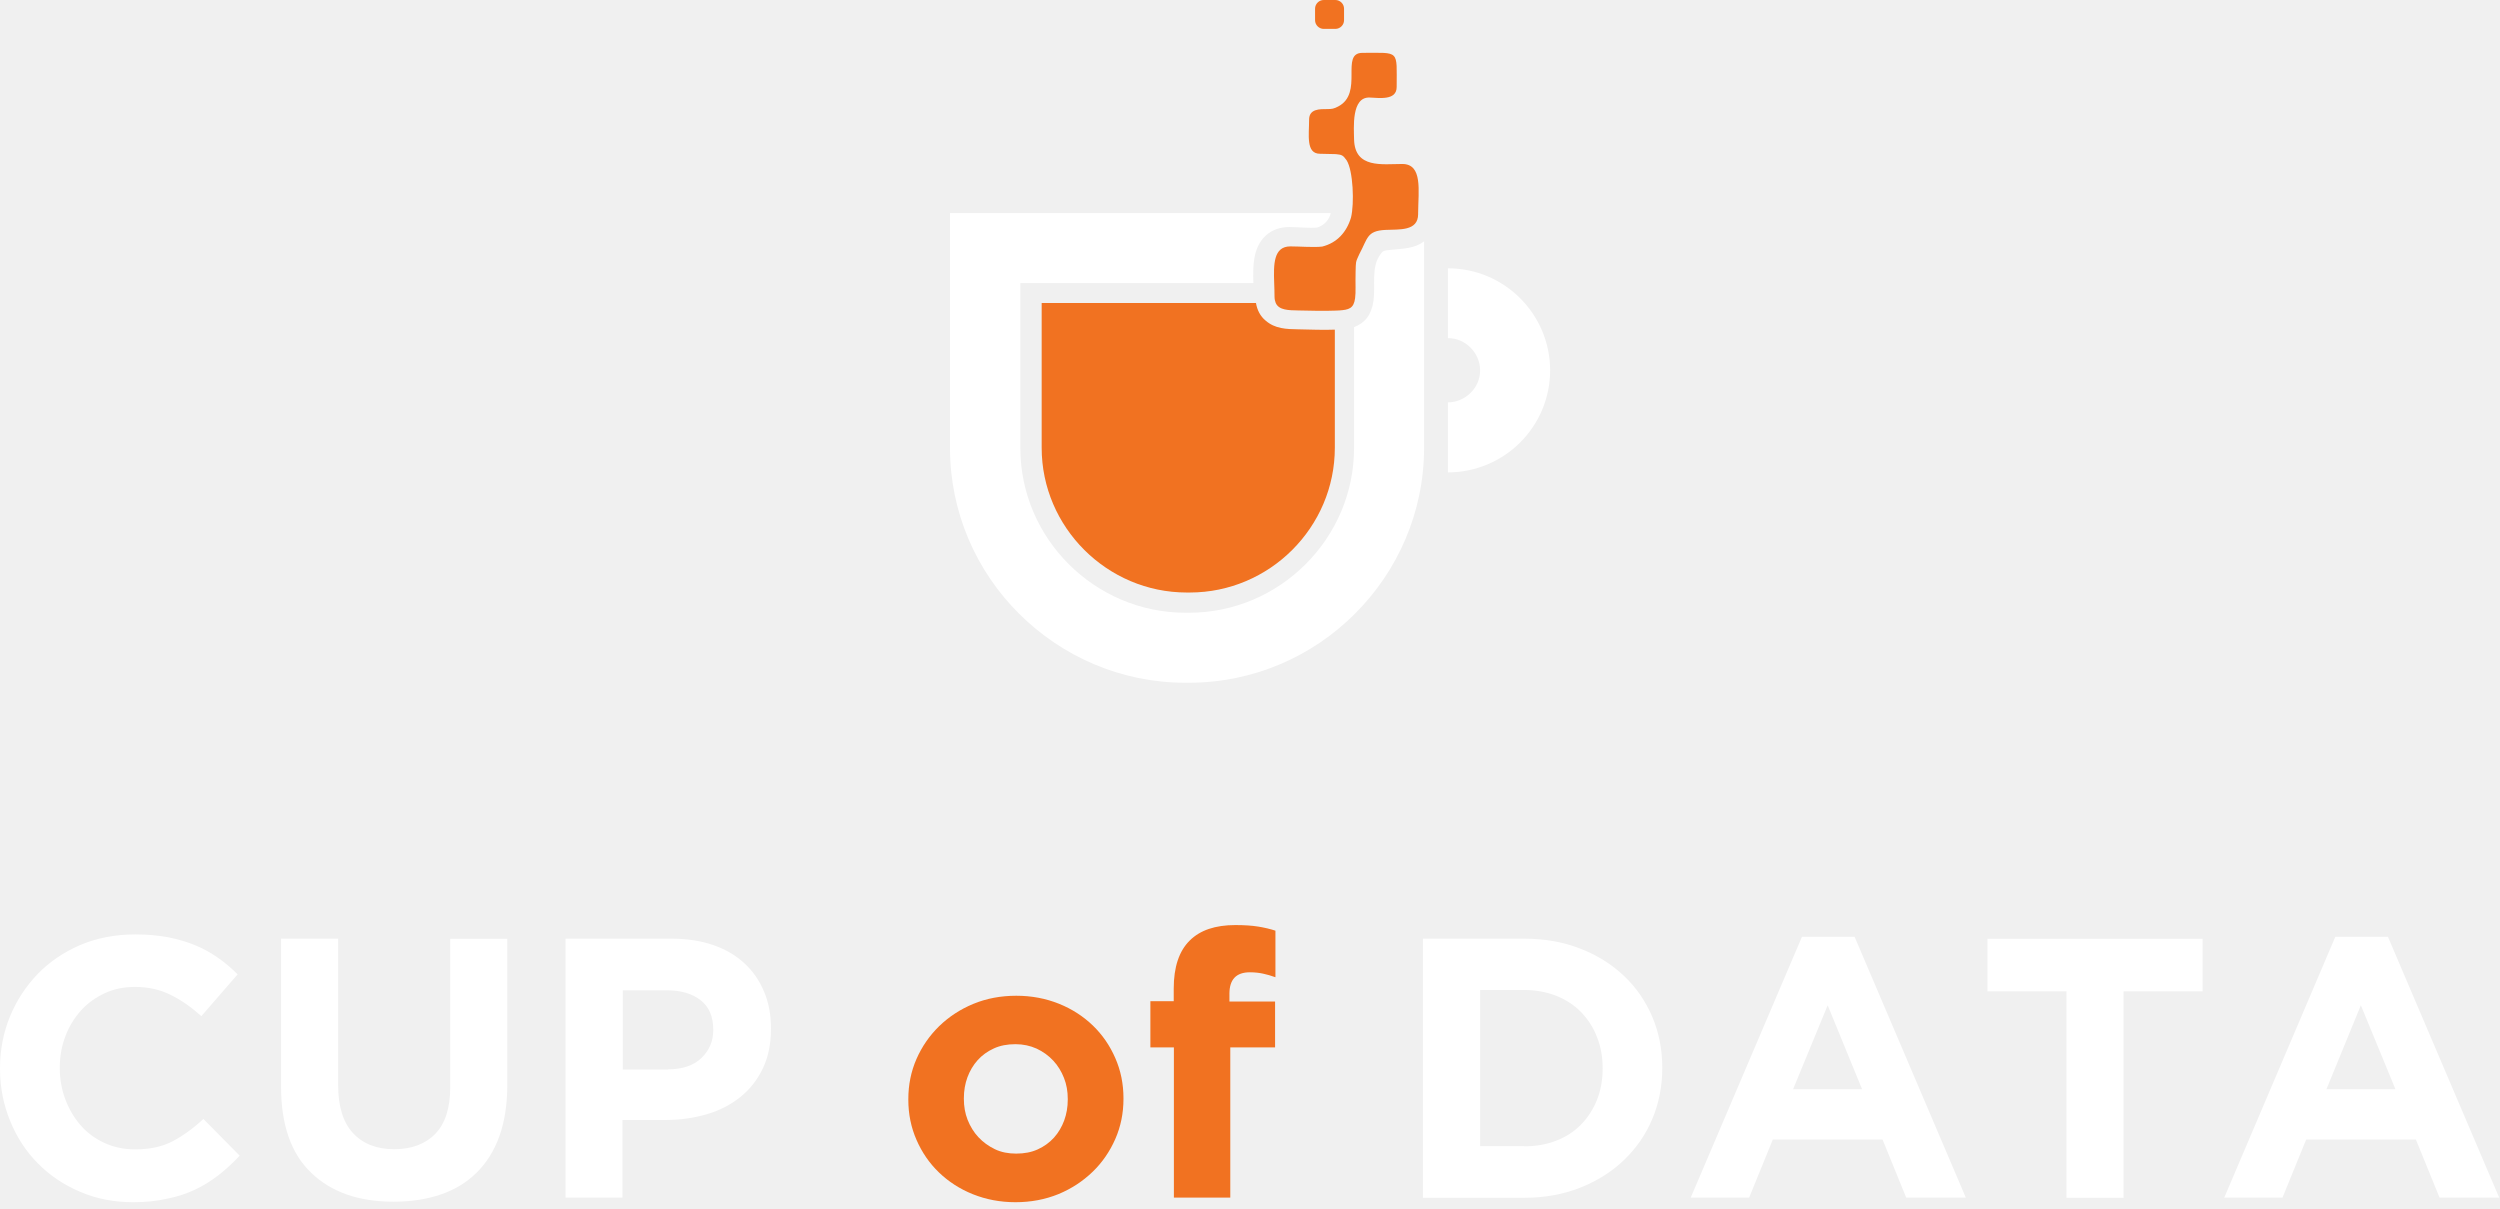
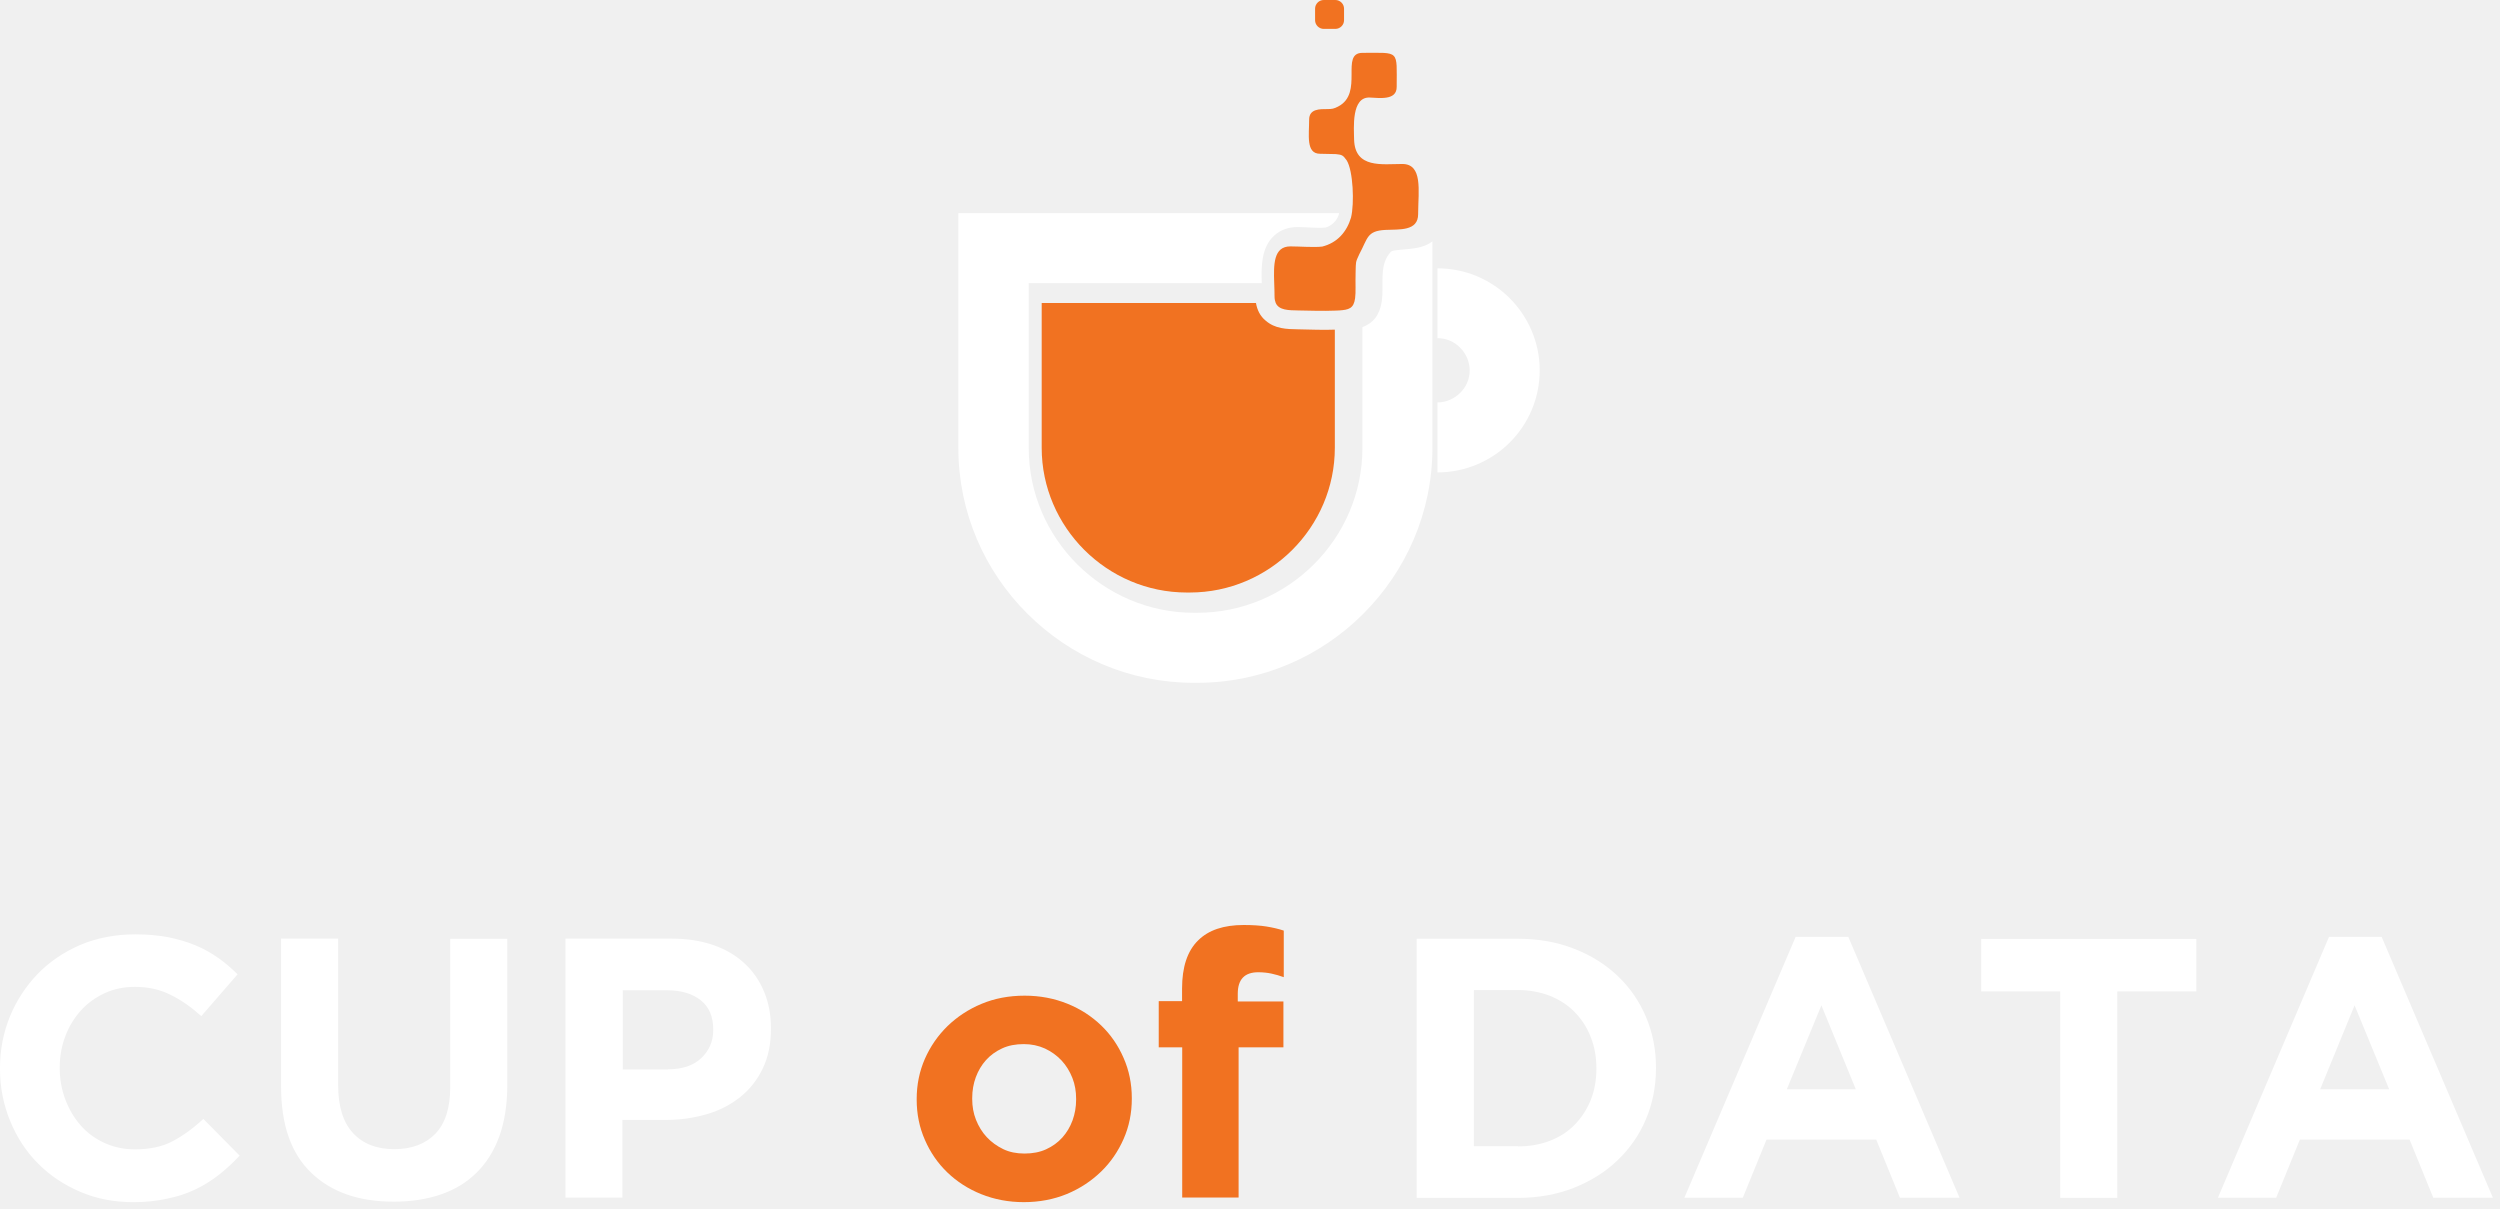
- <svg xmlns="http://www.w3.org/2000/svg" xmlns:xlink="http://www.w3.org/1999/xlink" width="240" height="116" viewBox="0 0 240 116" version="1.1">
-   <g id="Canvas" transform="matrix(2 0 0 2 -36634 984)">
-     <g id="Group">
-       <g id="Vector">
-         <use xlink:href="#path0_fill" transform="translate(18386.5 -479.121)" fill="#FFFFFF" />
-       </g>
-       <g id="Vector">
-         <use xlink:href="#path1_fill" transform="translate(18367 -492)" fill="#F17221" />
-       </g>
-       <g id="Vector">
-         <use xlink:href="#path2_fill" transform="translate(18362.6 -481.772)" fill="#FFFFFF" />
-       </g>
-       <g id="Vector">
-         <use xlink:href="#path3_fill" transform="translate(18385.3 -447.034)" fill="#FFFFFF" />
-       </g>
-       <g id="Vector">
-         <use xlink:href="#path4_fill" transform="translate(18360.6 -447.597)" fill="#F17221" />
-       </g>
-       <g id="Vector">
-         <use xlink:href="#path5_fill" transform="translate(18317 -447.148)" fill="#FFFFFF" />
-       </g>
-     </g>
+ <svg xmlns="http://www.w3.org/2000/svg" xmlns:xlink="http://www.w3.org/1999/xlink" version="1.1" viewBox="0 0 240 116">
+   <g transform="matrix(2 0 0 2 -36634 984)">
+     <use transform="translate(18386 -479.12)" fill="#FFFFFF" xlink:href="#f" />
+     <use transform="translate(18367 -492)" fill="#F17221" xlink:href="#e" />
+     <use transform="translate(18363 -481.77)" fill="#FFFFFF" xlink:href="#d" />
+     <use transform="translate(18385 -447.03)" fill="#FFFFFF" xlink:href="#c" />
+     <use transform="translate(18361 -447.6)" fill="#F17221" xlink:href="#b" />
+     <use transform="translate(18317 -447.15)" fill="#FFFFFF" xlink:href="#a" />
  </g>
  <defs>
-     <path id="path0_fill" fill-rule="evenodd" d="M 3.467 1.436C 2.576 0.546 1.349 -4.97825e-07 1.99624e-06 -4.97825e-07L 1.99624e-06 3.352C 0.425 3.352 0.809 3.524 1.087 3.809C 1.365 4.086 1.545 4.478 1.545 4.894C 1.545 5.318 1.374 5.701 1.087 5.979C 0.809 6.256 0.417 6.435 1.99624e-06 6.435L 1.99624e-06 9.796C 1.349 9.796 2.584 9.241 3.467 8.36C 4.358 7.471 4.906 6.248 4.906 4.894C 4.906 3.548 4.35 2.316 3.467 1.436Z" />
-     <path id="path1_fill" fill-rule="evenodd" d="M 11.235 14.543C 11.39 14.893 11.856 14.893 12.322 14.902C 12.796 14.91 13.557 14.934 14.08 14.91C 14.154 14.91 14.219 14.902 14.276 14.902C 14.742 14.869 14.98 14.812 15.045 14.314C 15.086 14.029 15.053 13.621 15.069 13.026C 15.086 12.569 15.053 12.61 15.249 12.194C 15.658 11.435 15.601 11.085 16.492 11.036C 17.163 11.003 18.07 11.109 18.07 10.277L 18.07 10.22C 18.078 9.16 18.299 7.871 17.31 7.871C 16.353 7.871 15.037 8.099 14.996 6.705C 14.988 6.142 14.857 4.641 15.748 4.682C 16.198 4.698 17.04 4.837 17.04 4.176C 17.04 2.373 17.204 2.537 15.397 2.537C 14.309 2.537 15.478 4.47 14.227 5.114C 14.023 5.22 13.933 5.236 13.704 5.236C 13.352 5.236 12.837 5.22 12.837 5.742C 12.837 6.476 12.674 7.381 13.361 7.381L 14.121 7.398C 14.407 7.43 14.456 7.439 14.636 7.691C 14.955 8.189 15.012 9.779 14.849 10.44C 14.644 11.133 14.186 11.655 13.467 11.835C 13.099 11.884 12.363 11.827 11.938 11.827C 11.128 11.827 11.128 12.683 11.161 13.58C 11.169 13.801 11.177 14.021 11.177 14.233C 11.177 14.363 11.202 14.461 11.235 14.543ZM 13.54 0L 14.097 0C 14.325 0 14.514 0.188 14.514 0.416L 14.514 0.971C 14.514 1.199 14.325 1.387 14.097 1.387L 13.54 1.387C 13.312 1.387 13.123 1.199 13.123 0.971L 13.123 0.416C 13.123 0.188 13.312 0 13.54 0ZM 10.286 14.543L -9.98122e-07 14.543L -9.98122e-07 21.492C -9.98122e-07 25.309 3.14 28.441 6.966 28.441L 7.105 28.441C 10.94 28.441 14.072 25.309 14.072 21.492L 14.072 15.823C 13.491 15.848 12.886 15.815 12.306 15.807C 11.75 15.799 11.202 15.783 10.752 15.391C 10.491 15.179 10.343 14.877 10.286 14.543Z" />
-     <path id="path2_fill" fill-rule="evenodd" d="M 18.275 1.24456e-07L 1.684 1.24456e-07L 9.98122e-07 1.24456e-07L 9.98122e-07 1.68L 9.98122e-07 11.272C 9.98122e-07 14.371 1.267 17.194 3.32 19.233C 5.364 21.272 8.193 22.544 11.3 22.544L 11.455 22.544C 14.563 22.544 17.392 21.28 19.436 19.233C 21.48 17.194 22.756 14.371 22.756 11.272L 22.756 4.021L 22.756 3.36L 22.756 1.354C 22.306 1.705 21.742 1.705 21.186 1.762C 20.793 1.803 20.793 1.803 20.671 1.966C 20.196 2.594 20.433 3.458 20.327 4.217C 20.229 4.902 19.902 5.285 19.395 5.473L 19.395 11.272C 19.395 13.45 18.504 15.424 17.065 16.859C 15.626 18.295 13.647 19.184 11.464 19.184L 11.308 19.184C 9.133 19.184 7.146 18.295 5.707 16.859C 4.268 15.424 3.377 13.45 3.377 11.272L 3.377 3.36L 14.563 3.36C 14.538 2.577 14.53 1.672 15.143 1.093C 15.454 0.799 15.854 0.669 16.288 0.669C 16.68 0.669 17.236 0.734 17.629 0.693C 17.915 0.604 18.152 0.383 18.25 0.098L 18.275 1.24456e-07Z" />
-     <path id="path3_fill" fill-rule="evenodd" d="M 4.865 10.057C 5.421 10.057 5.936 9.967 6.394 9.788C 6.86 9.608 7.253 9.355 7.58 9.021C 7.907 8.687 8.16 8.303 8.348 7.846C 8.528 7.398 8.626 6.892 8.626 6.337L 8.626 6.305C 8.626 5.758 8.536 5.261 8.348 4.796C 8.168 4.331 7.907 3.94 7.58 3.605C 7.253 3.271 6.86 3.018 6.394 2.83C 5.928 2.651 5.421 2.553 4.865 2.553L 2.747 2.553L 2.747 10.049L 4.865 10.049L 4.865 10.057ZM -9.98122e-07 0.09L 4.857 0.09C 5.83 0.09 6.721 0.245 7.539 0.563C 8.348 0.873 9.052 1.313 9.64 1.868C 10.229 2.422 10.679 3.075 11.006 3.833C 11.325 4.584 11.488 5.4 11.488 6.272L 11.488 6.305C 11.488 7.178 11.325 8.001 11.006 8.752C 10.687 9.51 10.229 10.163 9.64 10.726C 9.052 11.288 8.357 11.721 7.539 12.047C 6.729 12.365 5.83 12.528 4.857 12.528L -9.98122e-07 12.528L -9.98122e-07 0.09ZM 21.079 7.316L 19.428 3.287L 17.768 7.316L 21.079 7.316ZM 18.193 -9.95649e-07L 20.72 -9.95649e-07L 26.059 12.52L 23.197 12.52L 22.061 9.731L 16.795 9.731L 15.658 12.52L 12.854 12.52L 18.193 -9.95649e-07ZM 30.891 2.618L 27.097 2.618L 27.097 0.098L 37.424 0.098L 37.424 2.618L 33.63 2.618L 33.63 12.528L 30.891 12.528L 30.891 2.618ZM 46.68 7.316L 45.02 3.287L 43.369 7.316L 46.68 7.316ZM 43.794 -9.95649e-07L 46.321 -9.95649e-07L 51.66 12.52L 48.798 12.52L 47.661 9.731L 42.396 9.731L 41.259 12.52L 38.463 12.52L 43.794 -9.95649e-07Z" />
-     <path id="path4_fill" fill-rule="evenodd" d="M 5.176 10.97C 5.568 10.97 5.912 10.905 6.214 10.766C 6.517 10.628 6.778 10.44 6.991 10.204C 7.204 9.967 7.367 9.69 7.482 9.38C 7.596 9.062 7.653 8.735 7.653 8.377L 7.653 8.344C 7.653 7.985 7.596 7.651 7.473 7.341C 7.351 7.031 7.179 6.745 6.958 6.509C 6.729 6.264 6.468 6.076 6.157 5.93C 5.846 5.791 5.511 5.718 5.143 5.718C 4.751 5.718 4.407 5.783 4.105 5.922C 3.802 6.06 3.54 6.248 3.328 6.484C 3.115 6.721 2.952 6.998 2.837 7.308C 2.723 7.618 2.666 7.952 2.666 8.311L 2.666 8.344C 2.666 8.703 2.723 9.037 2.845 9.347C 2.968 9.657 3.14 9.943 3.361 10.179C 3.59 10.424 3.851 10.611 4.154 10.758C 4.456 10.905 4.8 10.97 5.176 10.97ZM 5.143 13.303C 4.407 13.303 3.729 13.172 3.099 12.92C 2.469 12.667 1.93 12.316 1.472 11.876C 1.014 11.435 0.654 10.913 0.392 10.31C 0.131 9.714 9.98122e-07 9.07 9.98122e-07 8.385L 9.98122e-07 8.352C 9.98122e-07 7.667 0.131 7.023 0.392 6.427C 0.654 5.832 1.014 5.31 1.48 4.853C 1.946 4.404 2.486 4.046 3.115 3.785C 3.745 3.524 4.432 3.393 5.184 3.393C 5.92 3.393 6.599 3.524 7.228 3.776C 7.858 4.029 8.397 4.38 8.855 4.82C 9.313 5.261 9.673 5.783 9.935 6.386C 10.196 6.982 10.327 7.626 10.327 8.311L 10.327 8.344C 10.327 9.029 10.196 9.673 9.935 10.269C 9.673 10.864 9.313 11.394 8.847 11.843C 8.381 12.292 7.841 12.65 7.212 12.912C 6.574 13.172 5.887 13.303 5.143 13.303ZM 12.739 5.873L 11.619 5.873L 11.619 3.654L 12.739 3.654L 12.739 3.05C 12.739 2.023 12.993 1.248 13.508 0.742C 14.007 0.245 14.734 1.9913e-06 15.699 1.9913e-06C 16.124 1.9913e-06 16.492 0.024 16.795 0.073C 17.097 0.122 17.375 0.188 17.621 0.269L 17.621 2.504C 17.416 2.431 17.22 2.373 17.032 2.333C 16.844 2.292 16.631 2.267 16.394 2.267C 15.74 2.267 15.413 2.61 15.413 3.295L 15.413 3.67L 17.604 3.67L 17.604 5.873L 15.454 5.873L 15.454 13.083L 12.747 13.083L 12.747 5.873L 12.739 5.873Z" />
-     <path id="path5_fill" fill-rule="evenodd" d="M 6.394 12.854C 5.478 12.854 4.628 12.691 3.851 12.357C 3.066 12.023 2.396 11.574 1.823 10.995C 1.251 10.424 0.809 9.739 0.491 8.964C 0.172 8.189 0 7.349 0 6.46L 0 6.427C 0 5.538 0.164 4.706 0.482 3.931C 0.801 3.157 1.251 2.48 1.815 1.892C 2.388 1.305 3.066 0.848 3.859 0.506C 4.652 0.171 5.536 1.9913e-06 6.492 1.9913e-06C 7.073 1.9913e-06 7.604 0.049 8.087 0.139C 8.569 0.237 9.002 0.367 9.395 0.53C 9.787 0.693 10.147 0.897 10.482 1.134C 10.818 1.37 11.12 1.631 11.406 1.917L 9.665 3.923C 9.174 3.483 8.684 3.14 8.177 2.896C 7.67 2.643 7.105 2.52 6.476 2.52C 5.953 2.52 5.47 2.618 5.029 2.822C 4.587 3.026 4.203 3.303 3.884 3.654C 3.565 4.013 3.312 4.421 3.14 4.886C 2.96 5.351 2.87 5.856 2.87 6.386L 2.87 6.419C 2.87 6.949 2.96 7.455 3.14 7.928C 3.32 8.401 3.565 8.817 3.876 9.168C 4.186 9.527 4.571 9.804 5.012 10.008C 5.454 10.212 5.944 10.318 6.484 10.318C 7.195 10.318 7.8 10.187 8.291 9.926C 8.782 9.665 9.272 9.315 9.763 8.858L 11.505 10.62C 11.186 10.962 10.85 11.272 10.507 11.541C 10.164 11.81 9.787 12.047 9.379 12.243C 8.97 12.438 8.52 12.585 8.038 12.683C 7.539 12.797 6.999 12.854 6.394 12.854ZM 18.888 12.83C 17.212 12.83 15.895 12.365 14.939 11.443C 13.974 10.522 13.491 9.143 13.491 7.308L 13.491 0.204L 16.231 0.204L 16.231 7.235C 16.231 8.254 16.468 9.021 16.942 9.535C 17.416 10.049 18.078 10.31 18.921 10.31C 19.763 10.31 20.425 10.057 20.899 9.567C 21.374 9.07 21.611 8.328 21.611 7.333L 21.611 0.212L 24.35 0.212L 24.35 7.227C 24.35 8.173 24.219 8.996 23.966 9.698C 23.712 10.399 23.344 10.979 22.87 11.443C 22.396 11.908 21.823 12.259 21.145 12.487C 20.474 12.716 19.722 12.83 18.888 12.83ZM 32.06 6.476C 32.747 6.476 33.287 6.297 33.663 5.938C 34.039 5.579 34.236 5.13 34.236 4.6L 34.236 4.568C 34.236 3.956 34.039 3.483 33.639 3.165C 33.238 2.847 32.698 2.683 32.011 2.683L 29.894 2.683L 29.894 6.484L 32.06 6.484L 32.06 6.476ZM 27.146 0.204L 32.24 0.204C 32.984 0.204 33.655 0.31 34.244 0.514C 34.832 0.718 35.331 1.011 35.74 1.395C 36.149 1.77 36.459 2.227 36.68 2.757C 36.901 3.287 37.007 3.866 37.007 4.502L 37.007 4.535C 37.007 5.253 36.877 5.889 36.615 6.435C 36.353 6.982 35.993 7.439 35.536 7.806C 35.078 8.173 34.546 8.45 33.933 8.629C 33.32 8.809 32.666 8.907 31.962 8.907L 29.877 8.907L 29.877 12.634L 27.146 12.634L 27.146 0.204Z" />
+     <path id="f" d="m3.467 1.435c-0.891-0.889-2.118-1.435-3.467-1.435v3.352c0.425 0 0.809 0.171 1.087 0.457 0.278 0.277 0.458 0.669 0.458 1.085 0 0.424-0.172 0.807-0.458 1.085-0.278 0.277-0.67 0.457-1.087 0.457v3.36c1.349 0 2.584-0.555 3.467-1.435 0.891-0.889 1.439-2.112 1.439-3.466 0-1.346-0.556-2.577-1.439-3.458z" fill-rule="evenodd" />
+     <path id="e" d="m11.235 14.543c0.155 0.351 0.621 0.351 1.087 0.359 0.474 0.008 1.235 0.033 1.758 0.008 0.074 0 0.139-0.008 0.196-0.008 0.466-0.033 0.703-0.09 0.769-0.587 0.041-0.285 0.008-0.693 0.025-1.289 0.016-0.457-0.016-0.416 0.18-0.832 0.409-0.759 0.352-1.109 1.243-1.158 0.67-0.033 1.578 0.073 1.578-0.759v-0.057c0.008-1.06 0.229-2.349-0.76-2.349-0.957 0-2.273 0.228-2.314-1.166-0.008-0.563-0.139-2.064 0.752-2.023 0.45 0.016 1.292 0.155 1.292-0.506 0-1.803 0.164-1.639-1.643-1.639-1.087 0 0.082 1.933-1.169 2.577-0.204 0.106-0.294 0.122-0.523 0.122-0.352 0-0.867-0.016-0.867 0.506 0 0.734-0.164 1.639 0.523 1.639l0.76 0.016c0.286 0.033 0.335 0.041 0.515 0.294 0.319 0.498 0.376 2.088 0.213 2.749-0.204 0.693-0.662 1.215-1.382 1.395-0.368 0.049-1.104-0.008-1.529-0.008-0.809 0-0.809 0.856-0.777 1.754 0.008 0.22 0.016 0.441 0.016 0.652 0 0.131 0.025 0.228 0.057 0.31zm2.306-14.543h0.556c0.229 0 0.417 0.188 0.417 0.416v0.555c0 0.228-0.188 0.416-0.417 0.416h-0.556c-0.229 0-0.417-0.188-0.417-0.416v-0.555c0-0.228 0.188-0.416 0.417-0.416zm-3.254 14.543h-10.286v6.949c0 3.817 3.14 6.949 6.966 6.949h0.139c3.835 0 6.966-3.132 6.966-6.949v-5.669c-0.581 0.025-1.186-0.008-1.766-0.016-0.556-0.008-1.104-0.024-1.554-0.416-0.262-0.212-0.409-0.514-0.466-0.848z" fill-rule="evenodd" />
+     <path id="d" d="m18.275 1.2446e-7h-16.59-1.684v1.68 9.592c0 3.099 1.267 5.921 3.32 7.961 2.044 2.039 4.873 3.312 7.98 3.312h0.155c3.107 0 5.936-1.264 7.98-3.312 2.044-2.039 3.32-4.861 3.32-7.961v-7.251-0.661-2.006c-0.45 0.351-1.014 0.351-1.57 0.408-0.393 0.041-0.393 0.041-0.515 0.204-0.474 0.628-0.237 1.493-0.343 2.251-0.098 0.685-0.425 1.069-0.932 1.256v5.799c0 2.178-0.891 4.152-2.33 5.587s-3.418 2.325-5.601 2.325h-0.155c-2.175 0-4.162-0.889-5.601-2.325-1.439-1.435-2.33-3.409-2.33-5.587v-7.912h11.186c-0.025-0.783-0.033-1.688 0.581-2.268 0.311-0.294 0.711-0.424 1.145-0.424 0.393 0 0.949 0.065 1.341 0.024 0.286-0.09 0.523-0.31 0.621-0.595l0.025-0.098z" fill-rule="evenodd" />
+     <path id="c" d="m4.865 10.057c0.556 0 1.071-0.09 1.529-0.269 0.466-0.179 0.859-0.432 1.186-0.767 0.327-0.334 0.581-0.718 0.769-1.175 0.18-0.449 0.278-0.954 0.278-1.509v-0.033c0-0.546-0.09-1.044-0.278-1.509-0.18-0.465-0.442-0.856-0.769-1.191-0.327-0.334-0.72-0.587-1.186-0.775-0.466-0.179-0.973-0.277-1.529-0.277h-2.118v7.496h2.118v0.008zm-4.865-9.967h4.857c0.973 0 1.864 0.155 2.682 0.473 0.809 0.31 1.513 0.75 2.101 1.305 0.589 0.555 1.038 1.207 1.365 1.966 0.319 0.75 0.482 1.566 0.482 2.439v0.033c0 0.873-0.164 1.696-0.482 2.447-0.319 0.759-0.777 1.411-1.365 1.974-0.589 0.563-1.284 0.995-2.101 1.321-0.809 0.318-1.709 0.481-2.682 0.481h-4.857v-12.438zm21.079 7.226l-1.652-4.029-1.66 4.029h3.312zm-2.886-7.316h2.526l5.339 12.52h-2.862l-1.137-2.789h-5.266l-1.137 2.789h-2.805l5.339-12.52zm12.698 2.618h-3.794v-2.52h10.327v2.52h-3.794v9.91h-2.739v-9.91zm15.789 4.698l-1.66-4.029-1.652 4.029h3.312zm-2.886-7.316h2.526l5.339 12.52h-2.862l-1.137-2.789h-5.266l-1.137 2.789h-2.796l5.331-12.52z" fill-rule="evenodd" />
+     <path id="b" d="m5.176 10.97c0.392 0 0.736-0.065 1.038-0.204 0.303-0.139 0.564-0.326 0.777-0.563 0.213-0.237 0.376-0.514 0.491-0.824 0.114-0.318 0.172-0.644 0.172-1.003v-0.033c0-0.359-0.057-0.693-0.18-1.003-0.123-0.31-0.294-0.595-0.515-0.832-0.229-0.245-0.491-0.432-0.801-0.579-0.311-0.139-0.646-0.212-1.014-0.212-0.392 0-0.736 0.065-1.038 0.204-0.303 0.139-0.564 0.326-0.777 0.563-0.213 0.237-0.376 0.514-0.491 0.824-0.114 0.31-0.172 0.644-0.172 1.003v0.033c0 0.359 0.057 0.693 0.18 1.003 0.123 0.31 0.294 0.595 0.515 0.832 0.229 0.245 0.491 0.432 0.793 0.579 0.303 0.147 0.646 0.212 1.022 0.212zm-0.033 2.333c-0.736 0-1.415-0.131-2.044-0.383-0.63-0.253-1.169-0.604-1.627-1.044-0.458-0.441-0.818-0.963-1.079-1.566-0.262-0.595-0.392-1.24-0.392-1.925v-0.033c0-0.685 0.131-1.329 0.392-1.925 0.262-0.595 0.621-1.117 1.087-1.574 0.466-0.449 1.006-0.807 1.635-1.069s1.316-0.392 2.069-0.392c0.736 0 1.415 0.131 2.044 0.383 0.63 0.253 1.169 0.604 1.627 1.044 0.458 0.44 0.818 0.962 1.079 1.566 0.262 0.595 0.393 1.24 0.393 1.925v0.033c0 0.685-0.131 1.329-0.393 1.925-0.262 0.595-0.621 1.125-1.087 1.574s-1.006 0.807-1.635 1.069c-0.638 0.261-1.325 0.392-2.069 0.392zm7.596-7.43h-1.12v-2.219h1.12v-0.604c0-1.028 0.253-1.803 0.769-2.308 0.499-0.498 1.226-0.742 2.191-0.742 0.425 0 0.793 0.024 1.096 0.073 0.302 0.049 0.581 0.114 0.826 0.196v2.235c-0.204-0.073-0.401-0.131-0.589-0.171s-0.401-0.065-0.638-0.065c-0.654 0-0.981 0.343-0.981 1.028v0.375h2.191v2.202h-2.151v7.21h-2.707v-7.21h-0.008z" fill-rule="evenodd" />
+     <path id="a" d="m6.394 12.854c-0.916 0-1.766-0.163-2.543-0.497-0.785-0.334-1.455-0.783-2.028-1.362-0.572-0.571-1.014-1.256-1.333-2.031-0.319-0.775-0.491-1.615-0.491-2.504v-0.033c0-0.889 0.164-1.721 0.482-2.496 0.319-0.775 0.769-1.452 1.333-2.039 0.572-0.587 1.251-1.044 2.044-1.387 0.793-0.334 1.676-0.506 2.633-0.506 0.581 0 1.112 0.049 1.594 0.139 0.482 0.098 0.916 0.228 1.308 0.392s0.752 0.367 1.087 0.604c0.335 0.237 0.638 0.498 0.924 0.783l-1.742 2.006c-0.491-0.44-0.981-0.783-1.488-1.028-0.507-0.253-1.071-0.375-1.701-0.375-0.523 0-1.006 0.098-1.447 0.302s-0.826 0.481-1.145 0.832c-0.319 0.359-0.572 0.767-0.744 1.232-0.18 0.465-0.27 0.971-0.27 1.501v0.033c0 0.53 0.09 1.036 0.27 1.509s0.425 0.889 0.736 1.24c0.311 0.359 0.695 0.636 1.137 0.84 0.442 0.204 0.932 0.31 1.472 0.31 0.711 0 1.316-0.131 1.807-0.392 0.491-0.261 0.981-0.612 1.472-1.069l1.742 1.762c-0.319 0.343-0.654 0.652-0.998 0.922-0.344 0.269-0.72 0.506-1.128 0.701-0.409 0.196-0.859 0.343-1.341 0.44-0.499 0.114-1.038 0.171-1.643 0.171zm12.494-0.024c-1.676 0-2.993-0.465-3.949-1.387-0.965-0.922-1.447-2.3-1.447-4.135v-7.104h2.739v7.031c0 1.02 0.237 1.786 0.711 2.3 0.474 0.514 1.137 0.775 1.979 0.775s1.504-0.253 1.979-0.742c0.474-0.498 0.711-1.24 0.711-2.235v-7.12h2.739v7.014c0 0.946-0.131 1.77-0.384 2.471-0.254 0.701-0.622 1.281-1.096 1.746s-1.047 0.816-1.725 1.044c-0.67 0.228-1.423 0.343-2.257 0.343zm13.172-6.354c0.687 0 1.226-0.179 1.603-0.538 0.376-0.359 0.572-0.807 0.572-1.338v-0.033c0-0.612-0.196-1.085-0.597-1.403-0.401-0.318-0.94-0.481-1.627-0.481h-2.118v3.801h2.167v-0.008zm-4.914-6.272h5.094c0.744 0 1.415 0.106 2.003 0.31 0.589 0.204 1.087 0.498 1.496 0.881 0.409 0.375 0.72 0.832 0.94 1.362s0.327 1.109 0.327 1.746v0.033c0 0.718-0.131 1.354-0.393 1.9-0.262 0.546-0.621 1.003-1.079 1.37-0.458 0.367-0.989 0.644-1.603 0.824-0.613 0.179-1.267 0.277-1.971 0.277h-2.085v3.728h-2.731v-12.43z" fill-rule="evenodd" />
  </defs>
</svg>
